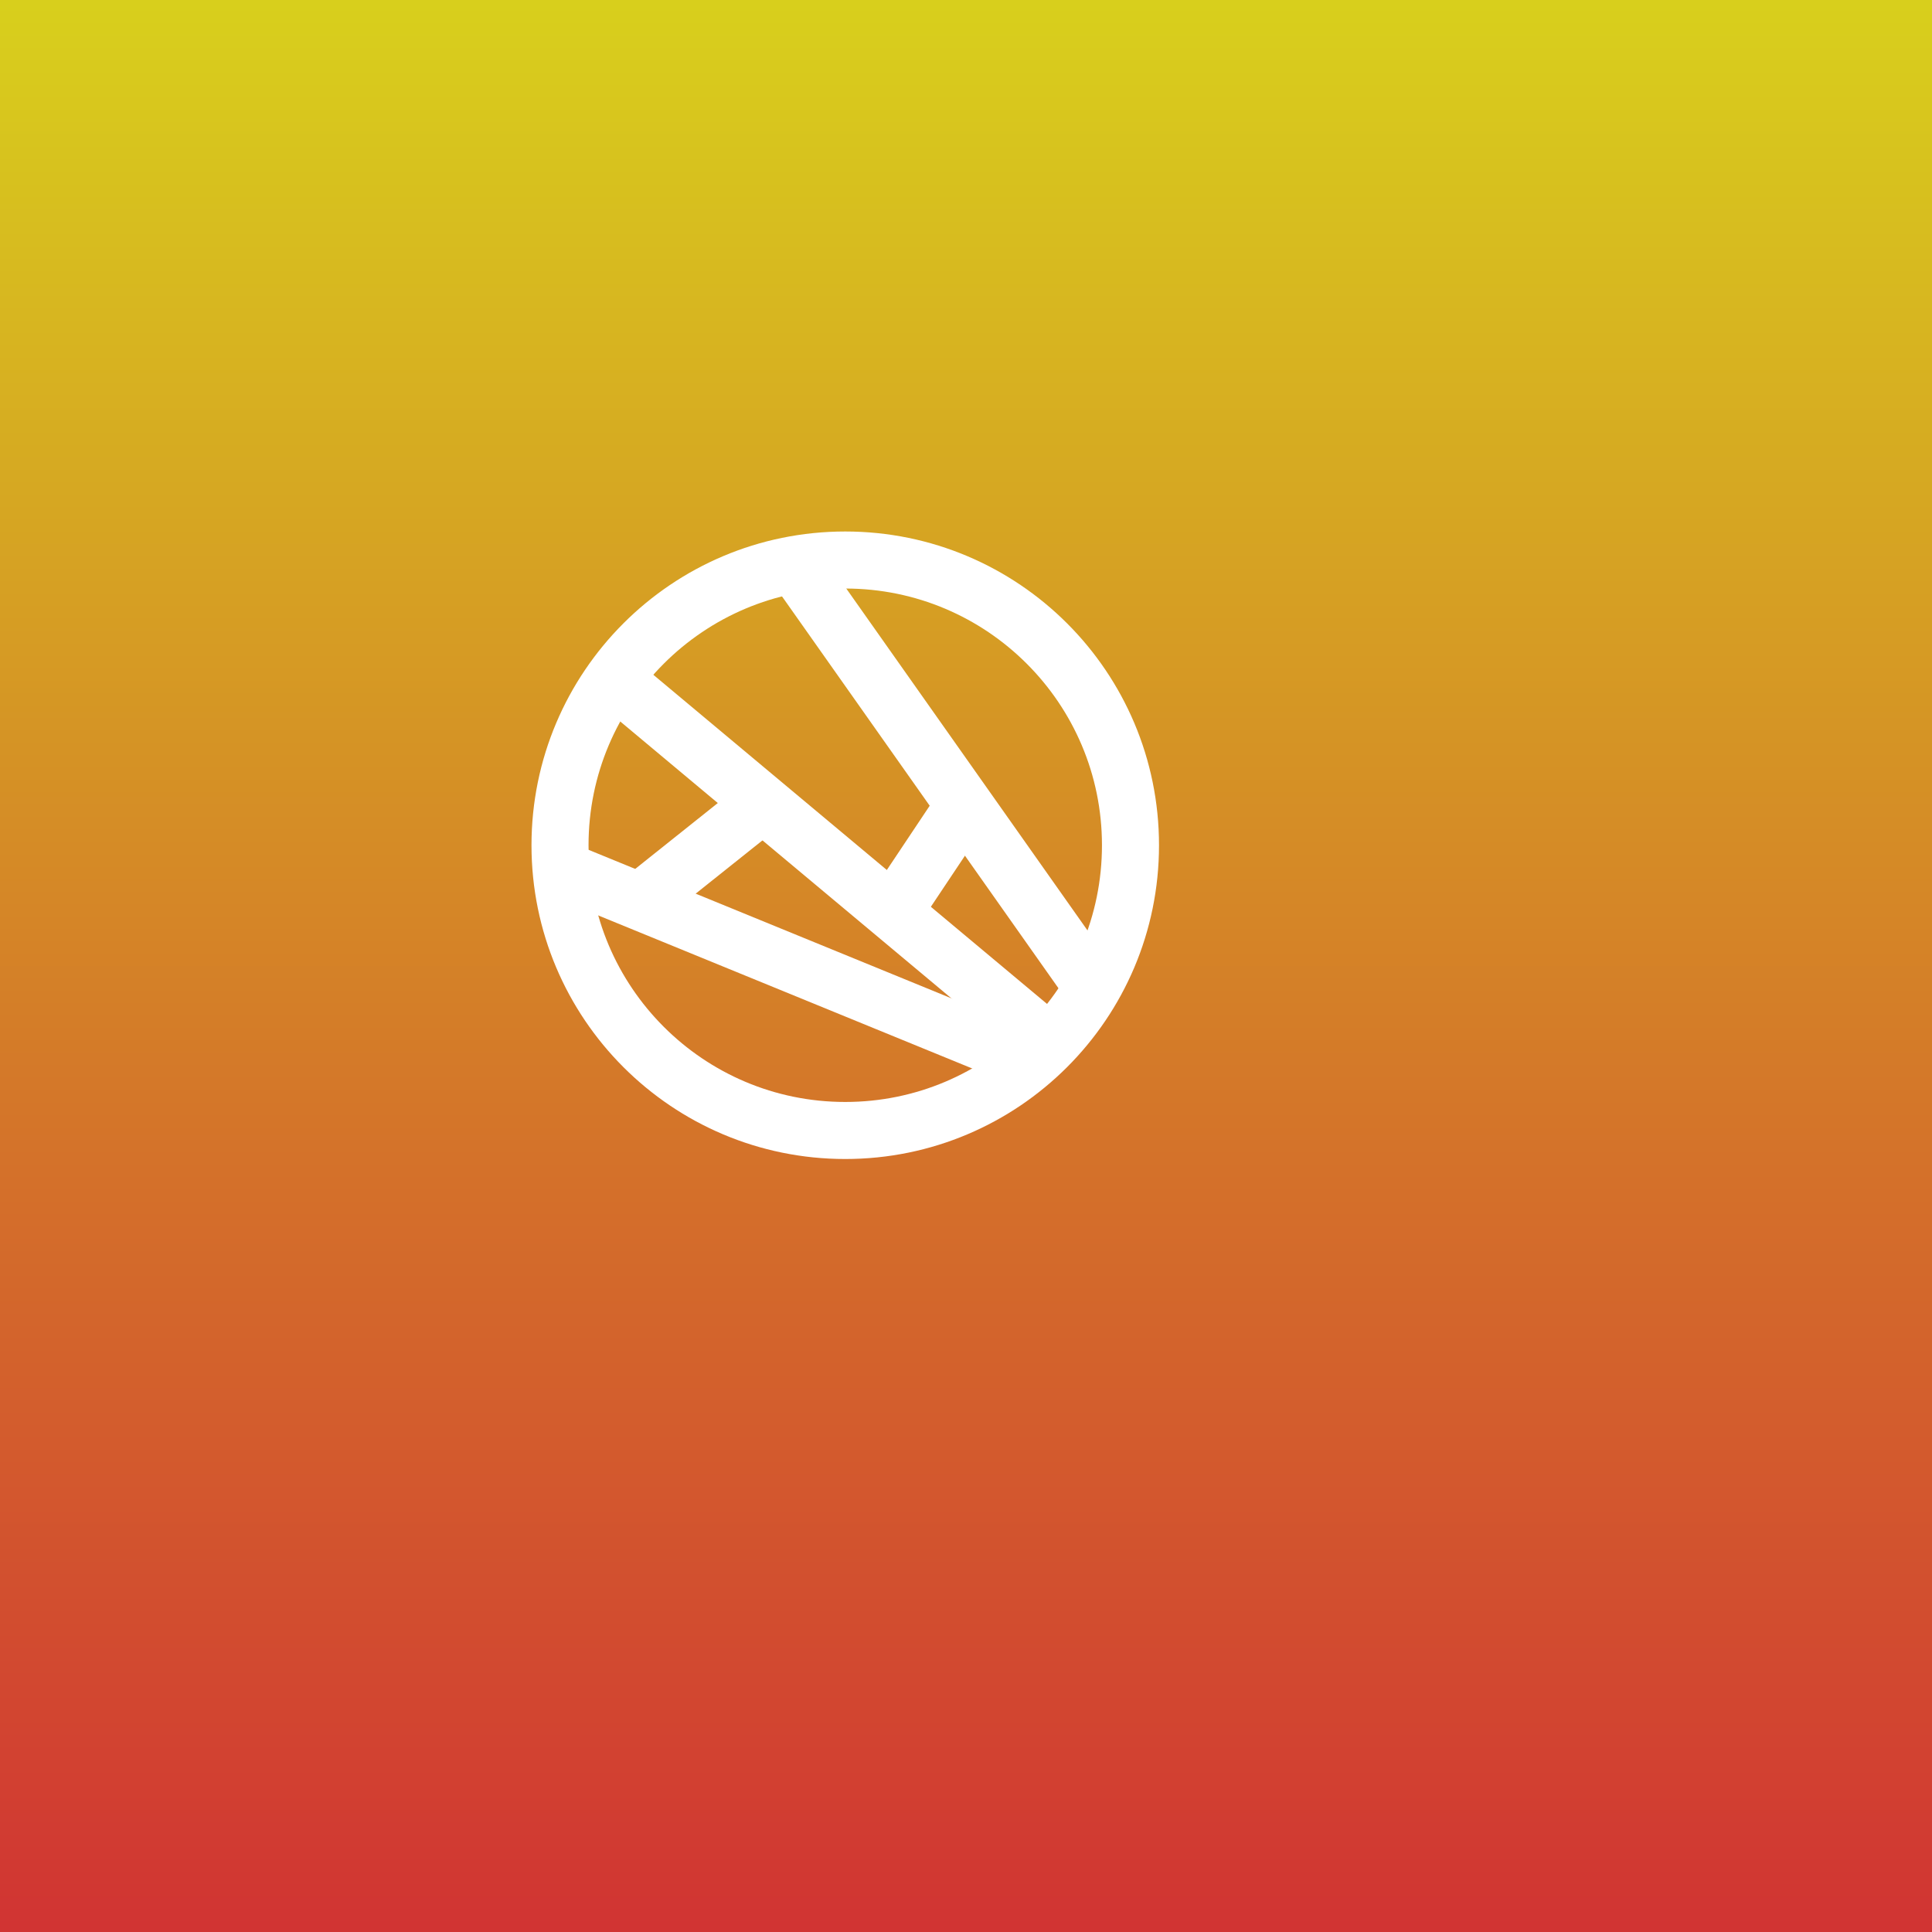
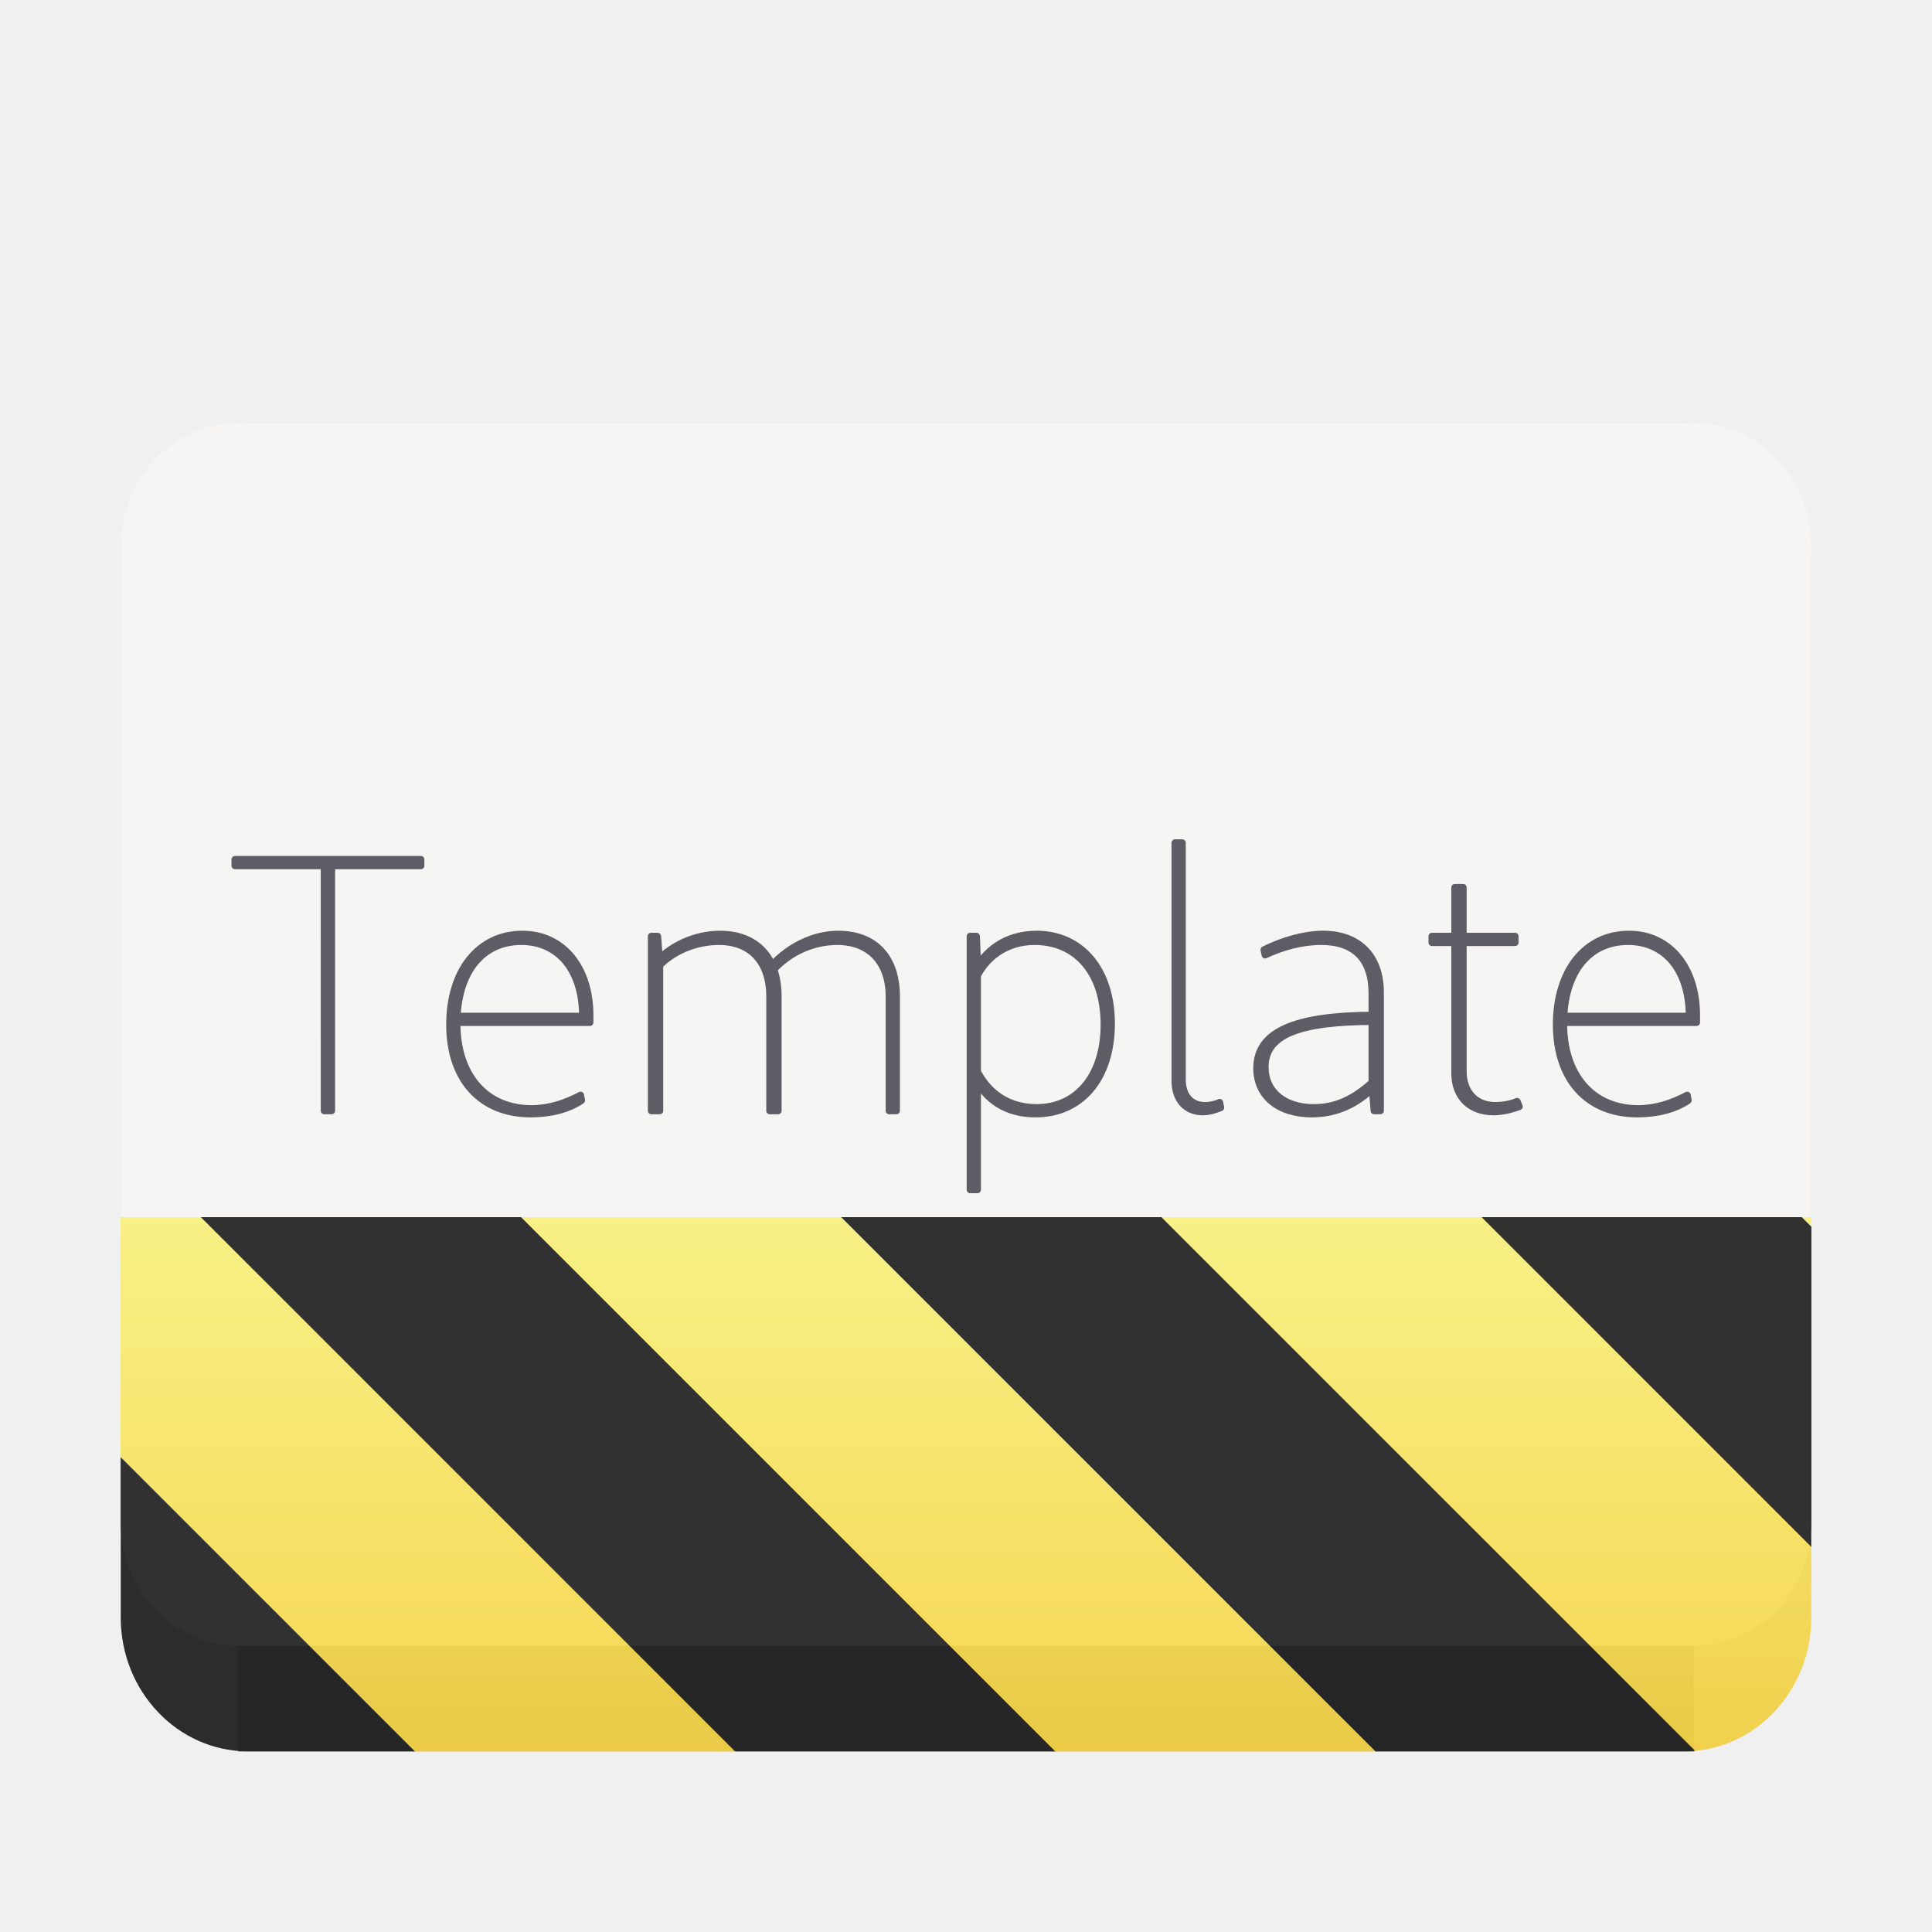
- <svg xmlns="http://www.w3.org/2000/svg" xmlns:xlink="http://www.w3.org/1999/xlink" width="256" height="256" version="1.1" id="svg3">
-   <defs id="defs3">
-     <linearGradient id="Gradient" x1="0" x2="0" y1="0" y2="1">
-       <stop offset="0" style="stop-color:#d8d01c;stop-opacity:1;" id="stop1" />
-       <stop offset="1" style="stop-color:#d13333;stop-opacity:1;" id="stop2" />
-     </linearGradient>
-     <filter id="alpha-to-white" x="-0.05" y="-0.05" width="1.1" height="1.1">
-       <feColorMatrix in="SourceGraphic" type="matrix" values="0 0 0 0 1 0 0 0 0 1 0 0 0 0 1 0 0 0 1 0" id="feColorMatrix2" />
-     </filter>
-     <g id="child-svg">
-       <svg width="48" height="48" viewBox="0 0 12.7 12.7" version="1.1" id="svg5">
-         <defs id="defs2" />
-         <g id="layer1">
-           <circle style="fill:none;stroke:#000000;stroke-width:1;stroke-linecap:square;stroke-linejoin:miter;stroke-dasharray:none;paint-order:markers stroke fill" id="path788" cx="6.35" cy="6.35" r="5" />
-           <path style="fill:#ffffff;stroke:#000000;stroke-width:1;stroke-linecap:square;stroke-linejoin:miter;stroke-dasharray:none;paint-order:markers stroke fill" d="M 1.661,6.893 9.348,10.039" id="path1224" />
-           <path style="fill:#ffffff;stroke:#000000;stroke-width:1;stroke-linecap:square;stroke-linejoin:miter;stroke-dasharray:none;paint-order:markers stroke fill" d="M 10.426,8.469 5.584,1.606" id="path1226" />
-           <path style="fill:#ffffff;stroke:#000000;stroke-width:1;stroke-linecap:square;stroke-linejoin:miter;stroke-dasharray:none;paint-order:markers stroke fill" d="M 8.054,6.223 7.611,6.887" id="path1240" />
-           <path style="fill:#ffffff;stroke:#000000;stroke-width:1;stroke-linecap:square;stroke-linejoin:miter;stroke-dasharray:none;paint-order:markers stroke fill" d="M 3.249,6.941 4.212,6.173" id="path1242" />
-           <path style="fill:#000000;stroke:#000000;stroke-width:1;stroke-linecap:square;stroke-linejoin:miter;stroke-dasharray:none;paint-order:stroke fill markers" d="M 9.772,9.687 2.6,3.691" id="path2192" />
+ <svg xmlns="http://www.w3.org/2000/svg" height="128px" viewBox="0 0 128 128" width="128px">
+   <filter id="a" height="100%" width="100%" x="0%" y="0%">
+     <feColorMatrix color-interpolation-filters="sRGB" values="0 0 0 0 1 0 0 0 0 1 0 0 0 0 1 0 0 0 1 0" />
+   </filter>
+   <clipPath id="b">
+     <rect height="128" width="128" />
+   </clipPath>
+   <clipPath id="c">
+     <rect height="128" width="128" />
+   </clipPath>
+   <mask id="d">
+     <g filter="url(#a)">
+       <g clip-path="url(#c)" filter="url(#a)">
+         <g clip-path="url(#b)">
+           <path d="m 16.438 28.031 h 95.121 c 4.66 0 8.441 3.969 8.441 8.867 v 70.266 c 0 4.898 -3.781 8.867 -8.441 8.867 h -95.121 c -4.66 0 -8.438 -3.969 -8.438 -8.867 v -70.266 c 0 -4.898 3.777 -8.867 8.438 -8.867 z m 0 0" fill="#deddda" />
+           <path d="m 15.781 101.906 h 96.438 v 14.125 h -96.438 z m 0 0" fill="#c0bfbc" />
+           <path d="m 15.77 28.031 h 96.461 c 4.289 0 7.77 3.656 7.77 8.16 v 64.68 c 0 4.508 -3.48 8.164 -7.77 8.164 h -96.461 c -4.293 0 -7.77 -3.656 -7.77 -8.164 v -64.68 c 0 -4.504 3.477 -8.16 7.77 -8.16 z m 0 0" fill="#f6f5f4" />
+           <path d="m 7.277 17.16 h 0.11 v -3.687 h 1.343 v -0.094 h -2.796 v 0.094 h 1.343 z m 3.106 0.047 c 0.281 0 0.562 -0.063 0.766 -0.203 l -0.016 -0.078 c -0.234 0.125 -0.484 0.203 -0.735 0.203 c -0.688 0 -1.125 -0.5 -1.125 -1.281 c 0 -0.766 0.375 -1.235 0.969 -1.235 c 0.562 0 0.922 0.437 0.922 1.125 h -1.953 v 0.094 h 2.063 c 0 -0.047 0 -0.062 0 -0.109 c 0 -0.719 -0.406 -1.219 -1.016 -1.219 c -0.657 0 -1.094 0.547 -1.094 1.359 c 0 0.829 0.468 1.344 1.219 1.344 z m 5.394 -0.047 h 0.109 v -1.718 c 0 -0.594 -0.327 -0.938 -0.875 -0.938 c -0.374 0 -0.75 0.187 -1.016 0.484 l 0.032 0.062 c 0.249 -0.281 0.609 -0.437 0.969 -0.437 c 0.484 0 0.781 0.313 0.781 0.829 z m -3.578 0 h 0.125 v -2.203 l -0.031 -0.422 h -0.094 z m 1.781 0 h 0.125 v -1.718 c 0 -0.594 -0.328 -0.938 -0.876 -0.938 c -0.374 0 -0.75 0.172 -1 0.453 l 0.047 0.062 c 0.234 -0.265 0.594 -0.406 0.938 -0.406 c 0.484 0 0.766 0.313 0.766 0.829 z m 3.999 0.047 c 0.688 0 1.141 -0.531 1.141 -1.359 c 0 -0.813 -0.453 -1.344 -1.125 -1.344 c -0.453 0 -0.782 0.234 -0.969 0.609 l 0.031 0.109 c 0.156 -0.374 0.484 -0.609 0.907 -0.609 c 0.641 0 1.047 0.484 1.047 1.25 c 0 0.766 -0.406 1.25 -1.016 1.25 c -0.437 0 -0.766 -0.234 -0.938 -0.641 l -0.015 0.156 c 0.187 0.375 0.499 0.578 0.937 0.578 z m -0.984 1.141 h 0.109 v -3.407 l -0.015 -0.406 h -0.094 z m 3.504 -1.172 c 0.094 0 0.188 -0.032 0.266 -0.063 l -0.016 -0.078 c -0.062 0.031 -0.156 0.047 -0.218 0.047 c -0.219 0 -0.344 -0.156 -0.344 -0.39 v -3.563 h -0.109 v 3.578 c 0 0.281 0.156 0.469 0.421 0.469 z m 2.575 -0.016 h 0.094 v -1.781 c 0 -0.547 -0.328 -0.875 -0.86 -0.875 c -0.281 0 -0.609 0.094 -0.891 0.234 l 0.016 0.078 c 0.265 -0.125 0.562 -0.203 0.844 -0.203 c 0.499 0 0.766 0.266 0.766 0.782 v 1.375 z m -0.938 0.047 c 0.359 0 0.688 -0.141 0.954 -0.422 v -0.093 c -0.313 0.296 -0.594 0.421 -0.923 0.421 c -0.437 0 -0.734 -0.234 -0.734 -0.609 c 0 -0.484 0.499 -0.688 1.656 -0.688 v -0.093 c -1.219 0 -1.781 0.25 -1.781 0.797 c 0 0.421 0.328 0.688 0.828 0.688 z m 2.731 -0.031 c 0.125 0 0.265 -0.032 0.39 -0.078 l -0.031 -0.078 c -0.109 0.046 -0.234 0.062 -0.328 0.062 c -0.297 0 -0.484 -0.203 -0.484 -0.515 v -2.765 h -0.125 v 2.796 c 0 0.359 0.234 0.578 0.578 0.578 z m -0.922 -2.547 h 1.25 v -0.094 h -1.25 z m 3.089 2.578 c 0.281 0 0.563 -0.063 0.766 -0.203 l -0.015 -0.078 c -0.234 0.125 -0.484 0.203 -0.735 0.203 c -0.688 0 -1.125 -0.5 -1.125 -1.281 c 0 -0.766 0.375 -1.235 0.969 -1.235 c 0.562 0 0.922 0.437 0.922 1.125 h -1.953 v 0.094 h 2.062 c 0 -0.047 0 -0.062 0 -0.109 c 0 -0.719 -0.406 -1.219 -1.015 -1.219 c -0.657 0 -1.094 0.547 -1.094 1.359 c 0 0.829 0.468 1.344 1.218 1.344 z m -21.164 -5.407" fill="none" stroke="#5e5c64" stroke-linecap="round" stroke-linejoin="round" stroke-width="0.106" transform="matrix(4.402955 0 0 4.402955 -10.55612 -1.965335)" />
+           <path d="m 21.484 73.59 h 0.484 v -16.234 h 5.914 v -0.414 h -12.312 v 0.414 h 5.914 z m 13.676 0.207 c 1.238 0 2.477 -0.277 3.371 -0.895 l -0.07 -0.344 c -1.031 0.551 -2.133 0.895 -3.234 0.895 c -3.027 0 -4.953 -2.203 -4.953 -5.641 c 0 -3.371 1.652 -5.438 4.266 -5.438 c 2.477 0 4.059 1.926 4.059 4.953 h -8.598 v 0.414 h 9.082 c 0 -0.207 0 -0.273 0 -0.48 c 0 -3.164 -1.789 -5.367 -4.473 -5.367 c -2.891 0 -4.816 2.406 -4.816 5.984 c 0 3.648 2.062 5.918 5.367 5.918 z m 23.75 -0.207 h 0.48 v -7.566 c 0 -2.613 -1.441 -4.129 -3.852 -4.129 c -1.648 0 -3.301 0.824 -4.473 2.133 l 0.141 0.273 c 1.098 -1.238 2.684 -1.926 4.266 -1.926 c 2.133 0 3.438 1.379 3.438 3.648 z m -15.754 0 h 0.551 v -9.699 l -0.137 -1.859 h -0.414 z m 7.844 0 h 0.551 v -7.566 c 0 -2.613 -1.445 -4.129 -3.855 -4.129 c -1.648 0 -3.301 0.758 -4.402 1.996 l 0.207 0.273 c 1.031 -1.168 2.613 -1.789 4.129 -1.789 c 2.133 0 3.371 1.379 3.371 3.648 z m 17.609 0.207 c 3.027 0 5.023 -2.34 5.023 -5.984 c 0 -3.578 -1.996 -5.918 -4.953 -5.918 c -1.996 0 -3.441 1.031 -4.266 2.684 l 0.137 0.48 c 0.688 -1.648 2.133 -2.684 3.992 -2.684 c 2.82 0 4.609 2.133 4.609 5.504 s -1.789 5.504 -4.473 5.504 c -1.926 0 -3.371 -1.031 -4.129 -2.82 l -0.066 0.688 c 0.824 1.652 2.199 2.547 4.125 2.547 z m -4.332 5.023 h 0.48 v -15 l -0.066 -1.789 h -0.414 z m 15.426 -5.16 c 0.414 0 0.828 -0.141 1.172 -0.277 l -0.07 -0.344 c -0.273 0.137 -0.688 0.207 -0.961 0.207 c -0.965 0 -1.516 -0.688 -1.516 -1.719 v -15.688 h -0.48 v 15.754 c 0 1.238 0.688 2.066 1.855 2.066 z m 11.336 -0.07 h 0.414 v -7.844 c 0 -2.406 -1.445 -3.852 -3.785 -3.852 c -1.238 0 -2.684 0.414 -3.922 1.031 l 0.07 0.344 c 1.168 -0.551 2.477 -0.895 3.715 -0.895 c 2.199 0 3.371 1.172 3.371 3.441 v 6.055 z m -4.129 0.207 c 1.582 0 3.027 -0.621 4.199 -1.859 v -0.41 c -1.379 1.305 -2.617 1.855 -4.062 1.855 c -1.926 0 -3.23 -1.031 -3.23 -2.684 c 0 -2.133 2.199 -3.027 7.293 -3.027 v -0.41 c -5.367 0 -7.844 1.102 -7.844 3.508 c 0 1.855 1.445 3.027 3.645 3.027 z m 12.023 -0.137 c 0.551 0 1.168 -0.141 1.719 -0.344 l -0.137 -0.344 c -0.48 0.203 -1.031 0.273 -1.445 0.273 c -1.309 0 -2.133 -0.895 -2.133 -2.27 v -12.176 h -0.551 v 12.312 c 0 1.582 1.031 2.547 2.547 2.547 z m -4.059 -11.215 h 5.504 v -0.414 h -5.504 z m 13.602 11.352 c 1.238 0 2.48 -0.277 3.371 -0.895 l -0.066 -0.344 c -1.031 0.551 -2.133 0.895 -3.234 0.895 c -3.027 0 -4.953 -2.203 -4.953 -5.641 c 0 -3.371 1.652 -5.438 4.266 -5.438 c 2.477 0 4.059 1.926 4.059 4.953 h -8.598 v 0.414 h 9.078 c 0 -0.207 0 -0.273 0 -0.48 c 0 -3.164 -1.789 -5.367 -4.469 -5.367 c -2.891 0 -4.816 2.406 -4.816 5.984 c 0 3.648 2.062 5.918 5.363 5.918 z m -93.184 -23.805" fill="#5e5c64" />
        </g>
-       </svg>
+       </g>
    </g>
-   </defs>
-   <rect width="256" height="256" fill="url(#Gradient)" ry="0" x="0" y="0" id="rect3" />
-   <use xlink:href="#child-svg" filter="url(#alpha-to-white)" transform="matrix(2,0,0,2,64,64)" id="use3" />
+   </mask>
+   <mask id="e">
+     <g filter="url(#a)">
+       <rect fill-opacity="0.8" height="184.32" width="184.32" x="-28.16" y="-28.16" />
+     </g>
+   </mask>
+   <linearGradient id="f" gradientTransform="matrix(0 0.37 -0.98462 0 295.385 -30.36)" gradientUnits="userSpaceOnUse" x1="300" x2="428" y1="235" y2="235">
+     <stop offset="0" stop-color="#f9f06b" />
+     <stop offset="1" stop-color="#f5c211" />
+   </linearGradient>
+   <clipPath id="g">
+     <rect height="128" width="128" />
+   </clipPath>
+   <clipPath id="h">
+     <rect height="128" width="128" />
+   </clipPath>
+   <path d="m 16.438 28.031 h 95.121 c 4.66 0 8.441 3.969 8.441 8.867 v 70.266 c 0 4.898 -3.781 8.867 -8.441 8.867 h -95.121 c -4.66 0 -8.438 -3.969 -8.438 -8.867 v -70.266 c 0 -4.898 3.777 -8.867 8.438 -8.867 z m 0 0" fill="#deddda" />
+   <path d="m 15.781 101.906 h 96.438 v 14.125 h -96.438 z m 0 0" fill="#c0bfbc" />
+   <path d="m 15.77 28.031 h 96.461 c 4.289 0 7.77 3.656 7.77 8.16 v 64.68 c 0 4.508 -3.48 8.164 -7.77 8.164 h -96.461 c -4.293 0 -7.77 -3.656 -7.77 -8.164 v -64.68 c 0 -4.504 3.477 -8.16 7.77 -8.16 z m 0 0" fill="#f6f5f4" />
+   <path d="m 21.484 73.59 h 0.484 v -16.234 h 5.914 v -0.414 h -12.313 v 0.414 h 5.914 z m 13.676 0.207 c 1.238 0 2.477 -0.277 3.371 -0.895 l -0.07 -0.344 c -1.031 0.551 -2.133 0.895 -3.234 0.895 c -3.027 0 -4.953 -2.203 -4.953 -5.641 c 0 -3.371 1.652 -5.437 4.266 -5.437 c 2.477 0 4.059 1.926 4.059 4.953 h -8.598 v 0.414 h 9.082 c 0 -0.207 0 -0.273 0 -0.48 c 0 -3.164 -1.789 -5.367 -4.473 -5.367 c -2.891 0 -4.816 2.406 -4.816 5.984 c 0 3.648 2.062 5.918 5.367 5.918 z m 23.75 -0.207 h 0.48 v -7.566 c 0 -2.613 -1.441 -4.129 -3.852 -4.129 c -1.648 0 -3.301 0.824 -4.473 2.133 l 0.141 0.273 c 1.098 -1.238 2.684 -1.926 4.266 -1.926 c 2.133 0 3.438 1.379 3.438 3.648 z m -15.754 0 h 0.551 v -9.699 l -0.137 -1.859 h -0.414 z m 7.844 0 h 0.551 v -7.566 c 0 -2.613 -1.445 -4.129 -3.855 -4.129 c -1.648 0 -3.301 0.758 -4.402 1.996 l 0.207 0.273 c 1.031 -1.168 2.613 -1.789 4.129 -1.789 c 2.133 0 3.371 1.379 3.371 3.648 z m 17.609 0.207 c 3.027 0 5.023 -2.34 5.023 -5.984 c 0 -3.578 -1.996 -5.918 -4.953 -5.918 c -1.996 0 -3.441 1.031 -4.266 2.684 l 0.137 0.48 c 0.687 -1.648 2.133 -2.684 3.992 -2.684 c 2.82 0 4.609 2.133 4.609 5.504 c 0 3.371 -1.789 5.504 -4.473 5.504 c -1.926 0 -3.371 -1.031 -4.129 -2.82 l -0.066 0.687 c 0.824 1.652 2.199 2.547 4.125 2.547 z m -4.332 5.023 h 0.48 v -15 l -0.066 -1.789 h -0.414 z m 15.426 -5.16 c 0.414 0 0.828 -0.141 1.172 -0.277 l -0.07 -0.344 c -0.273 0.137 -0.687 0.207 -0.961 0.207 c -0.965 0 -1.516 -0.687 -1.516 -1.719 v -15.687 h -0.48 v 15.754 c 0 1.238 0.687 2.066 1.855 2.066 z m 11.336 -0.07 h 0.414 v -7.844 c 0 -2.406 -1.445 -3.852 -3.785 -3.852 c -1.238 0 -2.684 0.414 -3.922 1.031 l 0.07 0.344 c 1.168 -0.551 2.477 -0.895 3.715 -0.895 c 2.199 0 3.371 1.172 3.371 3.441 v 6.055 z m -4.129 0.207 c 1.582 0 3.027 -0.621 4.199 -1.859 v -0.41 c -1.379 1.305 -2.617 1.855 -4.063 1.855 c -1.926 0 -3.23 -1.031 -3.23 -2.684 c 0 -2.133 2.199 -3.027 7.293 -3.027 v -0.41 c -5.367 0 -7.844 1.102 -7.844 3.508 c 0 1.855 1.445 3.027 3.645 3.027 z m 12.023 -0.137 c 0.551 0 1.168 -0.141 1.719 -0.344 l -0.137 -0.344 c -0.48 0.203 -1.031 0.273 -1.445 0.273 c -1.309 0 -2.133 -0.895 -2.133 -2.27 v -12.176 h -0.551 v 12.312 c 0 1.582 1.031 2.547 2.547 2.547 z m -4.059 -11.215 h 5.504 v -0.414 h -5.504 z m 13.602 11.352 c 1.238 0 2.48 -0.277 3.371 -0.895 l -0.066 -0.344 c -1.031 0.551 -2.133 0.895 -3.234 0.895 c -3.027 0 -4.953 -2.203 -4.953 -5.641 c 0 -3.371 1.652 -5.437 4.266 -5.437 c 2.477 0 4.059 1.926 4.059 4.953 h -8.598 v 0.414 h 9.078 c 0 -0.207 0 -0.273 0 -0.48 c 0 -3.164 -1.789 -5.367 -4.469 -5.367 c -2.891 0 -4.816 2.406 -4.816 5.984 c 0 3.648 2.063 5.918 5.363 5.918 z m -93.184 -23.805" fill="none" stroke="#5e5c64" stroke-linecap="round" stroke-linejoin="round" stroke-width="0.465" />
+   <path d="m 21.484 73.59 h 0.484 v -16.234 h 5.914 v -0.414 h -12.312 v 0.414 h 5.914 z m 13.676 0.207 c 1.238 0 2.477 -0.277 3.371 -0.895 l -0.07 -0.344 c -1.031 0.551 -2.133 0.895 -3.234 0.895 c -3.027 0 -4.953 -2.203 -4.953 -5.641 c 0 -3.371 1.652 -5.438 4.266 -5.438 c 2.477 0 4.059 1.926 4.059 4.953 h -8.598 v 0.414 h 9.082 c 0 -0.207 0 -0.273 0 -0.48 c 0 -3.164 -1.789 -5.367 -4.473 -5.367 c -2.891 0 -4.816 2.406 -4.816 5.984 c 0 3.648 2.062 5.918 5.367 5.918 z m 23.75 -0.207 h 0.48 v -7.566 c 0 -2.613 -1.441 -4.129 -3.852 -4.129 c -1.648 0 -3.301 0.824 -4.473 2.133 l 0.141 0.273 c 1.098 -1.238 2.684 -1.926 4.266 -1.926 c 2.133 0 3.438 1.379 3.438 3.648 z m -15.754 0 h 0.551 v -9.699 l -0.137 -1.859 h -0.414 z m 7.844 0 h 0.551 v -7.566 c 0 -2.613 -1.445 -4.129 -3.855 -4.129 c -1.648 0 -3.301 0.758 -4.402 1.996 l 0.207 0.273 c 1.031 -1.168 2.613 -1.789 4.129 -1.789 c 2.133 0 3.371 1.379 3.371 3.648 z m 17.609 0.207 c 3.027 0 5.023 -2.34 5.023 -5.984 c 0 -3.578 -1.996 -5.918 -4.953 -5.918 c -1.996 0 -3.441 1.031 -4.266 2.684 l 0.137 0.48 c 0.688 -1.648 2.133 -2.684 3.992 -2.684 c 2.82 0 4.609 2.133 4.609 5.504 s -1.789 5.504 -4.473 5.504 c -1.926 0 -3.371 -1.031 -4.129 -2.82 l -0.066 0.688 c 0.824 1.652 2.199 2.547 4.125 2.547 z m -4.332 5.023 h 0.48 v -15 l -0.066 -1.789 h -0.414 z m 15.426 -5.16 c 0.414 0 0.828 -0.141 1.172 -0.277 l -0.07 -0.344 c -0.273 0.137 -0.688 0.207 -0.961 0.207 c -0.965 0 -1.516 -0.688 -1.516 -1.719 v -15.688 h -0.48 v 15.754 c 0 1.238 0.688 2.066 1.855 2.066 z m 11.336 -0.07 h 0.414 v -7.844 c 0 -2.406 -1.445 -3.852 -3.785 -3.852 c -1.238 0 -2.684 0.414 -3.922 1.031 l 0.07 0.344 c 1.168 -0.551 2.477 -0.895 3.715 -0.895 c 2.199 0 3.371 1.172 3.371 3.441 v 6.055 z m -4.129 0.207 c 1.582 0 3.027 -0.621 4.199 -1.859 v -0.41 c -1.379 1.305 -2.617 1.855 -4.062 1.855 c -1.926 0 -3.23 -1.031 -3.23 -2.684 c 0 -2.133 2.199 -3.027 7.293 -3.027 v -0.41 c -5.367 0 -7.844 1.102 -7.844 3.508 c 0 1.855 1.445 3.027 3.645 3.027 z m 12.023 -0.137 c 0.551 0 1.168 -0.141 1.719 -0.344 l -0.137 -0.344 c -0.48 0.203 -1.031 0.273 -1.445 0.273 c -1.309 0 -2.133 -0.895 -2.133 -2.27 v -12.176 h -0.551 v 12.312 c 0 1.582 1.031 2.547 2.547 2.547 z m -4.059 -11.215 h 5.504 v -0.414 h -5.504 z m 13.602 11.352 c 1.238 0 2.48 -0.277 3.371 -0.895 l -0.066 -0.344 c -1.031 0.551 -2.133 0.895 -3.234 0.895 c -3.027 0 -4.953 -2.203 -4.953 -5.641 c 0 -3.371 1.652 -5.438 4.266 -5.438 c 2.477 0 4.059 1.926 4.059 4.953 h -8.598 v 0.414 h 9.078 c 0 -0.207 0 -0.273 0 -0.48 c 0 -3.164 -1.789 -5.367 -4.469 -5.367 c -2.891 0 -4.816 2.406 -4.816 5.984 c 0 3.648 2.062 5.918 5.363 5.918 z m -93.184 -23.805" fill="#5e5c64" />
+   <g mask="url(#d)">
+     <g clip-path="url(#h)">
+       <g mask="url(#e)">
+         <g clip-path="url(#g)">
+           <path d="m 128 80.641 v 47.359 h -128 v -47.359 z m 0 0" fill="url(#f)" />
+           <path d="m 13.309 80.641 l 47.355 47.359 h 21.215 l -47.359 -47.359 z m 42.422 0 l 47.363 47.359 h 21.215 l -47.363 -47.359 z m 42.43 0 l 29.84 29.84 v -21.211 l -8.629 -8.629 z m -98.16 7.906 v 21.215 l 18.238 18.238 h 21.215 z m 0 0" />
+         </g>
+       </g>
+     </g>
+   </g>
</svg>
